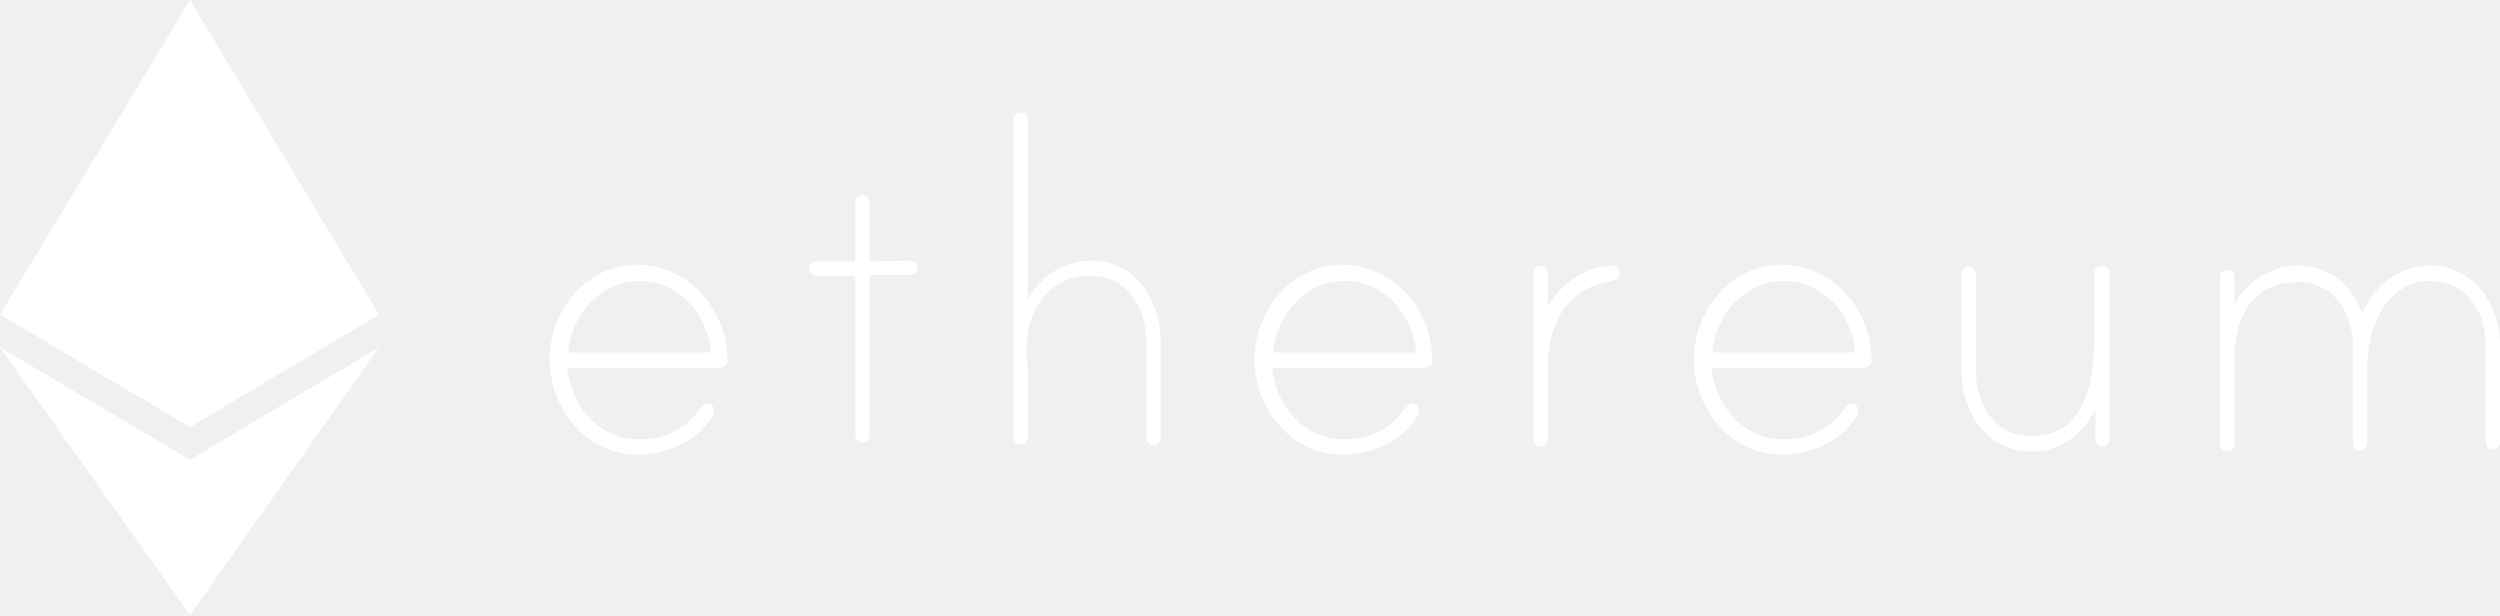
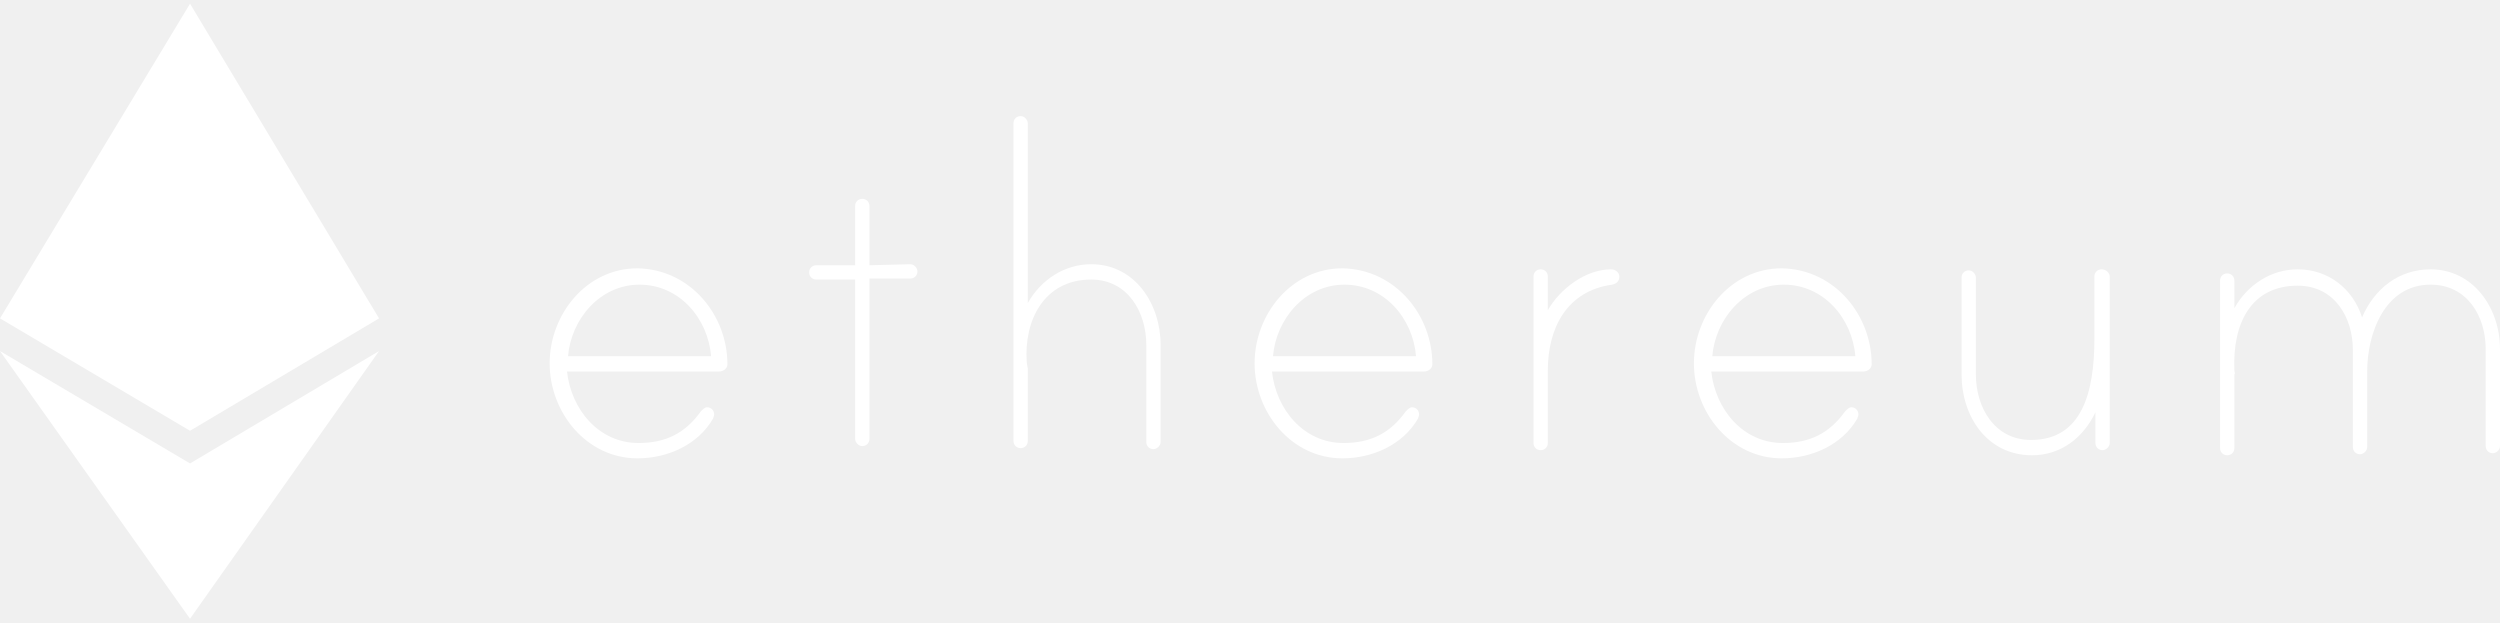
- <svg xmlns="http://www.w3.org/2000/svg" version="1.1" id="Layer_1" x="0px" y="0px" viewBox="0 0 244.7 60.2" style="enable-background:new 0 0 244.7 60.2;" xml:space="preserve">
+ <svg xmlns="http://www.w3.org/2000/svg" width="245px" height="61px" version="1.1" id="Layer_1" x="0px" y="0px" viewBox="0 0 244.7 60.2" style="enable-background:new 0 0 244.7 60.2;" xml:space="preserve">
  <style type="text/css">
	.st0{fill:#FFFFFF;}
</style>
  <g id="ETHindia" transform="translate(-378, -3397)">
    <g id="ethereum" transform="translate(378, 3397)">
      <path id="Fill-1" class="st0" d="M69.6,34.5c-0.3-3.7-3.1-7-7-7s-6.7,3.4-7,7H69.6z M71.2,35.3c0,0.4-0.4,0.7-0.8,0.7H55.5    c0.4,3.7,3.1,7,7,7c2.7,0,4.6-1,6.1-3.1c0.2-0.2,0.4-0.4,0.6-0.4c0.4,0,0.7,0.3,0.7,0.7c0,0.2-0.1,0.3-0.1,0.4    c-1.5,2.6-4.5,3.9-7.4,3.9c-5,0-8.6-4.5-8.6-9.3s3.6-9.3,8.6-9.3C67.6,26,71.2,30.5,71.2,35.3z" />
      <path id="Fill-3" class="st0" d="M89.1,25.5c0.4,0,0.7,0.4,0.7,0.7c0,0.4-0.3,0.7-0.7,0.7h-4v15.7c0,0.4-0.3,0.7-0.7,0.7    c-0.4,0-0.7-0.4-0.7-0.7V27h-3.8c-0.4,0-0.7-0.3-0.7-0.7c0-0.4,0.3-0.7,0.7-0.7h3.8v-5.8c0-0.4,0.3-0.7,0.7-0.7    c0.4,0,0.7,0.3,0.7,0.7v5.8L89.1,25.5L89.1,25.5z" />
      <path id="Fill-5" class="st0" d="M113.6,33.4v9.5c0,0.4-0.4,0.7-0.7,0.7c-0.4,0-0.7-0.3-0.7-0.7v-9.5c0-3.2-1.8-6.4-5.4-6.4    c-4.6,0-6.6,4-6.3,8.1c0,0.1,0.1,0.6,0.1,0.6v7.1c0,0.4-0.3,0.7-0.7,0.7c-0.4,0-0.7-0.3-0.7-0.7V11.7c0-0.4,0.3-0.7,0.7-0.7    c0.4,0,0.7,0.4,0.7,0.7v17.6c1.3-2.3,3.6-3.8,6.2-3.8C111.1,25.5,113.6,29.4,113.6,33.4" />
      <path id="Fill-7" class="st0" d="M138.6,34.5c-0.3-3.7-3.1-7-7-7c-3.9,0-6.7,3.4-7,7H138.6z M140.2,35.3c0,0.4-0.4,0.7-0.8,0.7    h-14.9c0.4,3.7,3.1,7,7,7c2.7,0,4.6-1,6.1-3.1c0.2-0.2,0.4-0.4,0.6-0.4c0.4,0,0.7,0.3,0.7,0.7c0,0.2-0.1,0.3-0.1,0.4    c-1.5,2.6-4.5,3.9-7.4,3.9c-5,0-8.6-4.5-8.6-9.3s3.6-9.3,8.6-9.3C136.6,26,140.2,30.5,140.2,35.3z" />
      <path id="Fill-9" class="st0" d="M158.5,26.7c0,0.5-0.3,0.7-0.7,0.8c-4.4,0.6-6.3,4.2-6.3,8.4V43c0,0.4-0.3,0.7-0.7,0.7    s-0.7-0.3-0.7-0.7V26.7c0-0.4,0.3-0.7,0.7-0.7s0.7,0.3,0.7,0.7V30c1.2-2.1,3.7-4,6.2-4C158.1,26,158.5,26.3,158.5,26.7" />
      <path id="Fill-11" class="st0" d="M181.6,34.5c-0.3-3.7-3.1-7-7-7s-6.7,3.4-7,7H181.6z M183.2,35.3c0,0.4-0.4,0.7-0.8,0.7h-14.9    c0.4,3.7,3.1,7,7,7c2.7,0,4.6-1,6.1-3.1c0.2-0.2,0.4-0.4,0.6-0.4c0.4,0,0.7,0.3,0.7,0.7c0,0.2-0.1,0.3-0.1,0.4    c-1.5,2.6-4.5,3.9-7.4,3.9c-5,0-8.6-4.5-8.6-9.3s3.6-9.3,8.6-9.3C179.6,26,183.2,30.5,183.2,35.3z" />
      <path id="Fill-13" class="st0" d="M206.5,26.7v5.2V43c0,0.4-0.4,0.7-0.7,0.7c-0.4,0-0.7-0.3-0.7-0.7v-3c-1.2,2.5-3.4,4.2-6.2,4.2    c-4.4,0-6.9-3.8-6.9-7.9v-9.5c0-0.4,0.3-0.7,0.7-0.7s0.7,0.4,0.7,0.7v9.5c0,3.2,1.8,6.4,5.4,6.4c5,0,6.2-4.7,6.2-9.9v-6.1    c0-0.4,0.3-0.7,0.7-0.7C206.2,26,206.5,26.4,206.5,26.7" />
      <path id="Fill-15" class="st0" d="M244.7,33.8v9.5c0,0.4-0.4,0.7-0.7,0.7c-0.4,0-0.7-0.3-0.7-0.7v-9.5c0-3.2-1.8-6.3-5.4-6.3    c-4.5,0-6.2,4.8-6.2,8.5v7.4c0,0.4-0.4,0.7-0.7,0.7c-0.4,0-0.7-0.3-0.7-0.7v-9.5c0-3.2-1.8-6.3-5.4-6.3c-4.5,0-6.4,3.6-6.2,8.3    c0,0.1,0.1,0.3,0,0.4v7.2c0,0.4-0.3,0.7-0.7,0.7s-0.7-0.3-0.7-0.7V27.1c0-0.4,0.3-0.7,0.7-0.7s0.7,0.3,0.7,0.7v2.7    c1.3-2.3,3.6-3.8,6.2-3.8c3,0,5.4,1.9,6.3,4.7c1.2-2.8,3.6-4.7,6.7-4.7C242.1,26,244.7,29.8,244.7,33.8" />
      <polygon id="Fill-17" class="st0" points="18.6,0 0,30.8 18.6,41.8 37.1,30.8   " />
      <polygon id="Fill-19" class="st0" points="18.6,45 0,34 18.6,60.2 37.1,34   " />
    </g>
  </g>
</svg>
